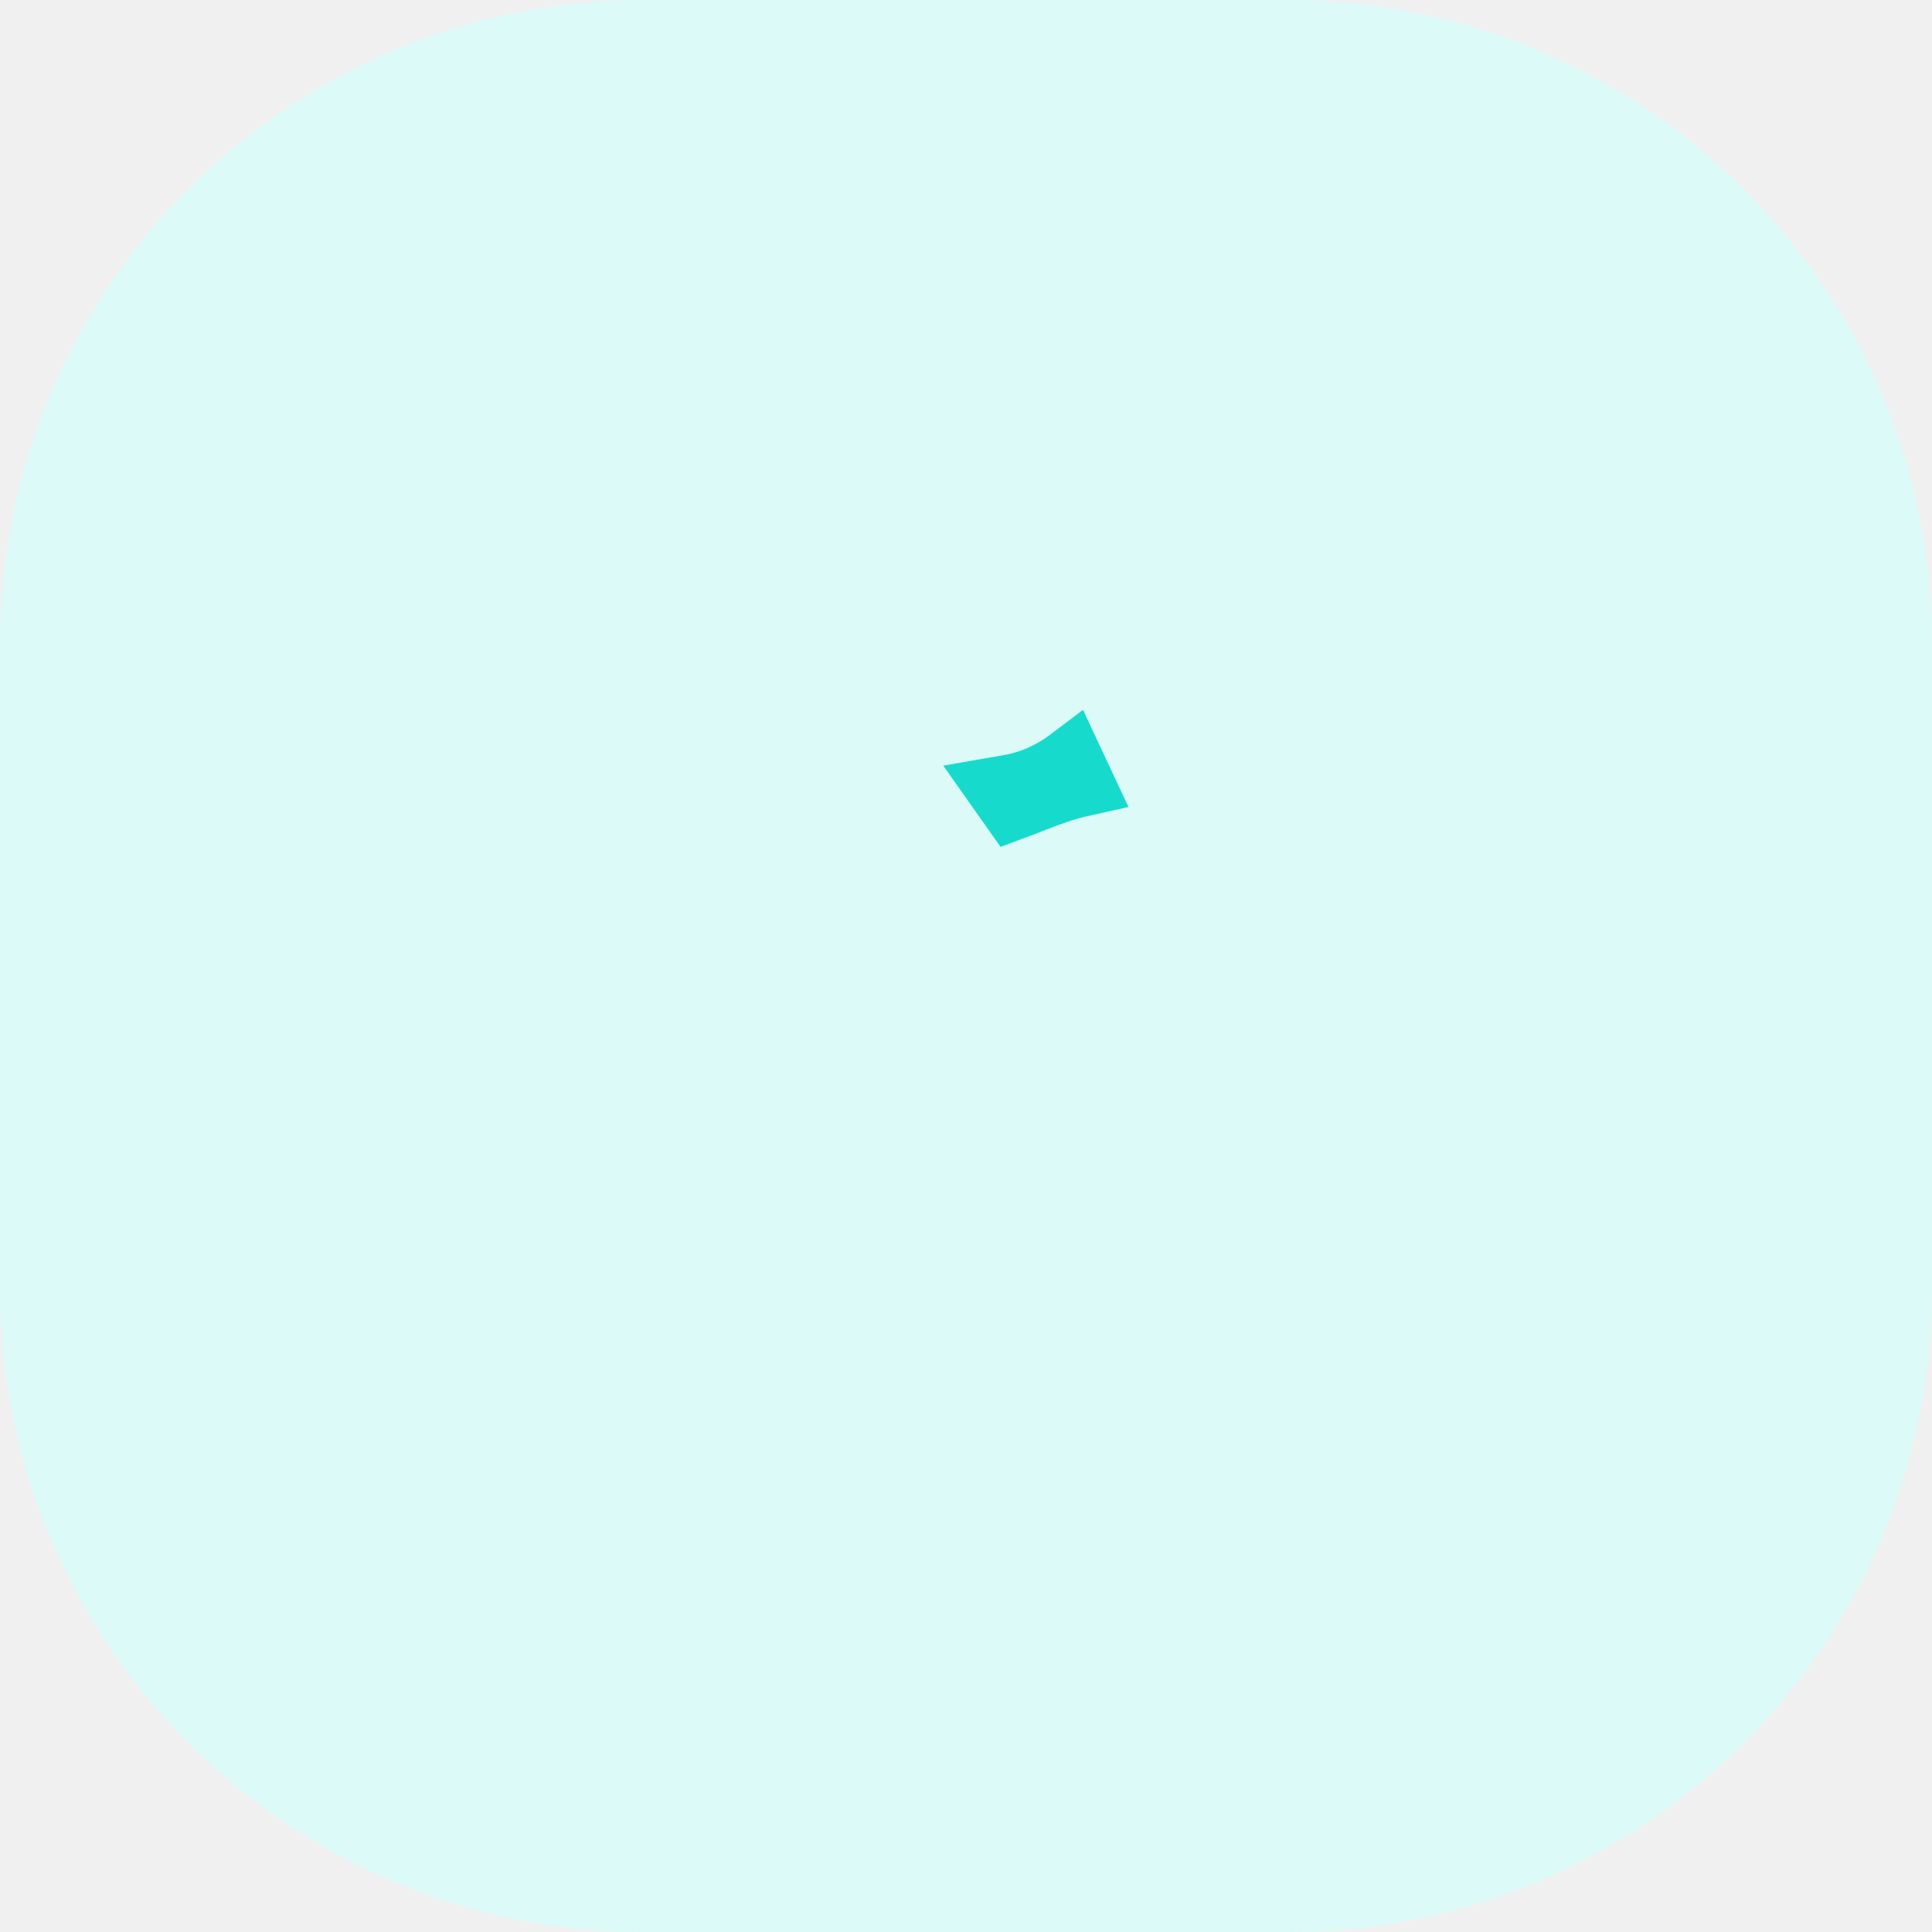
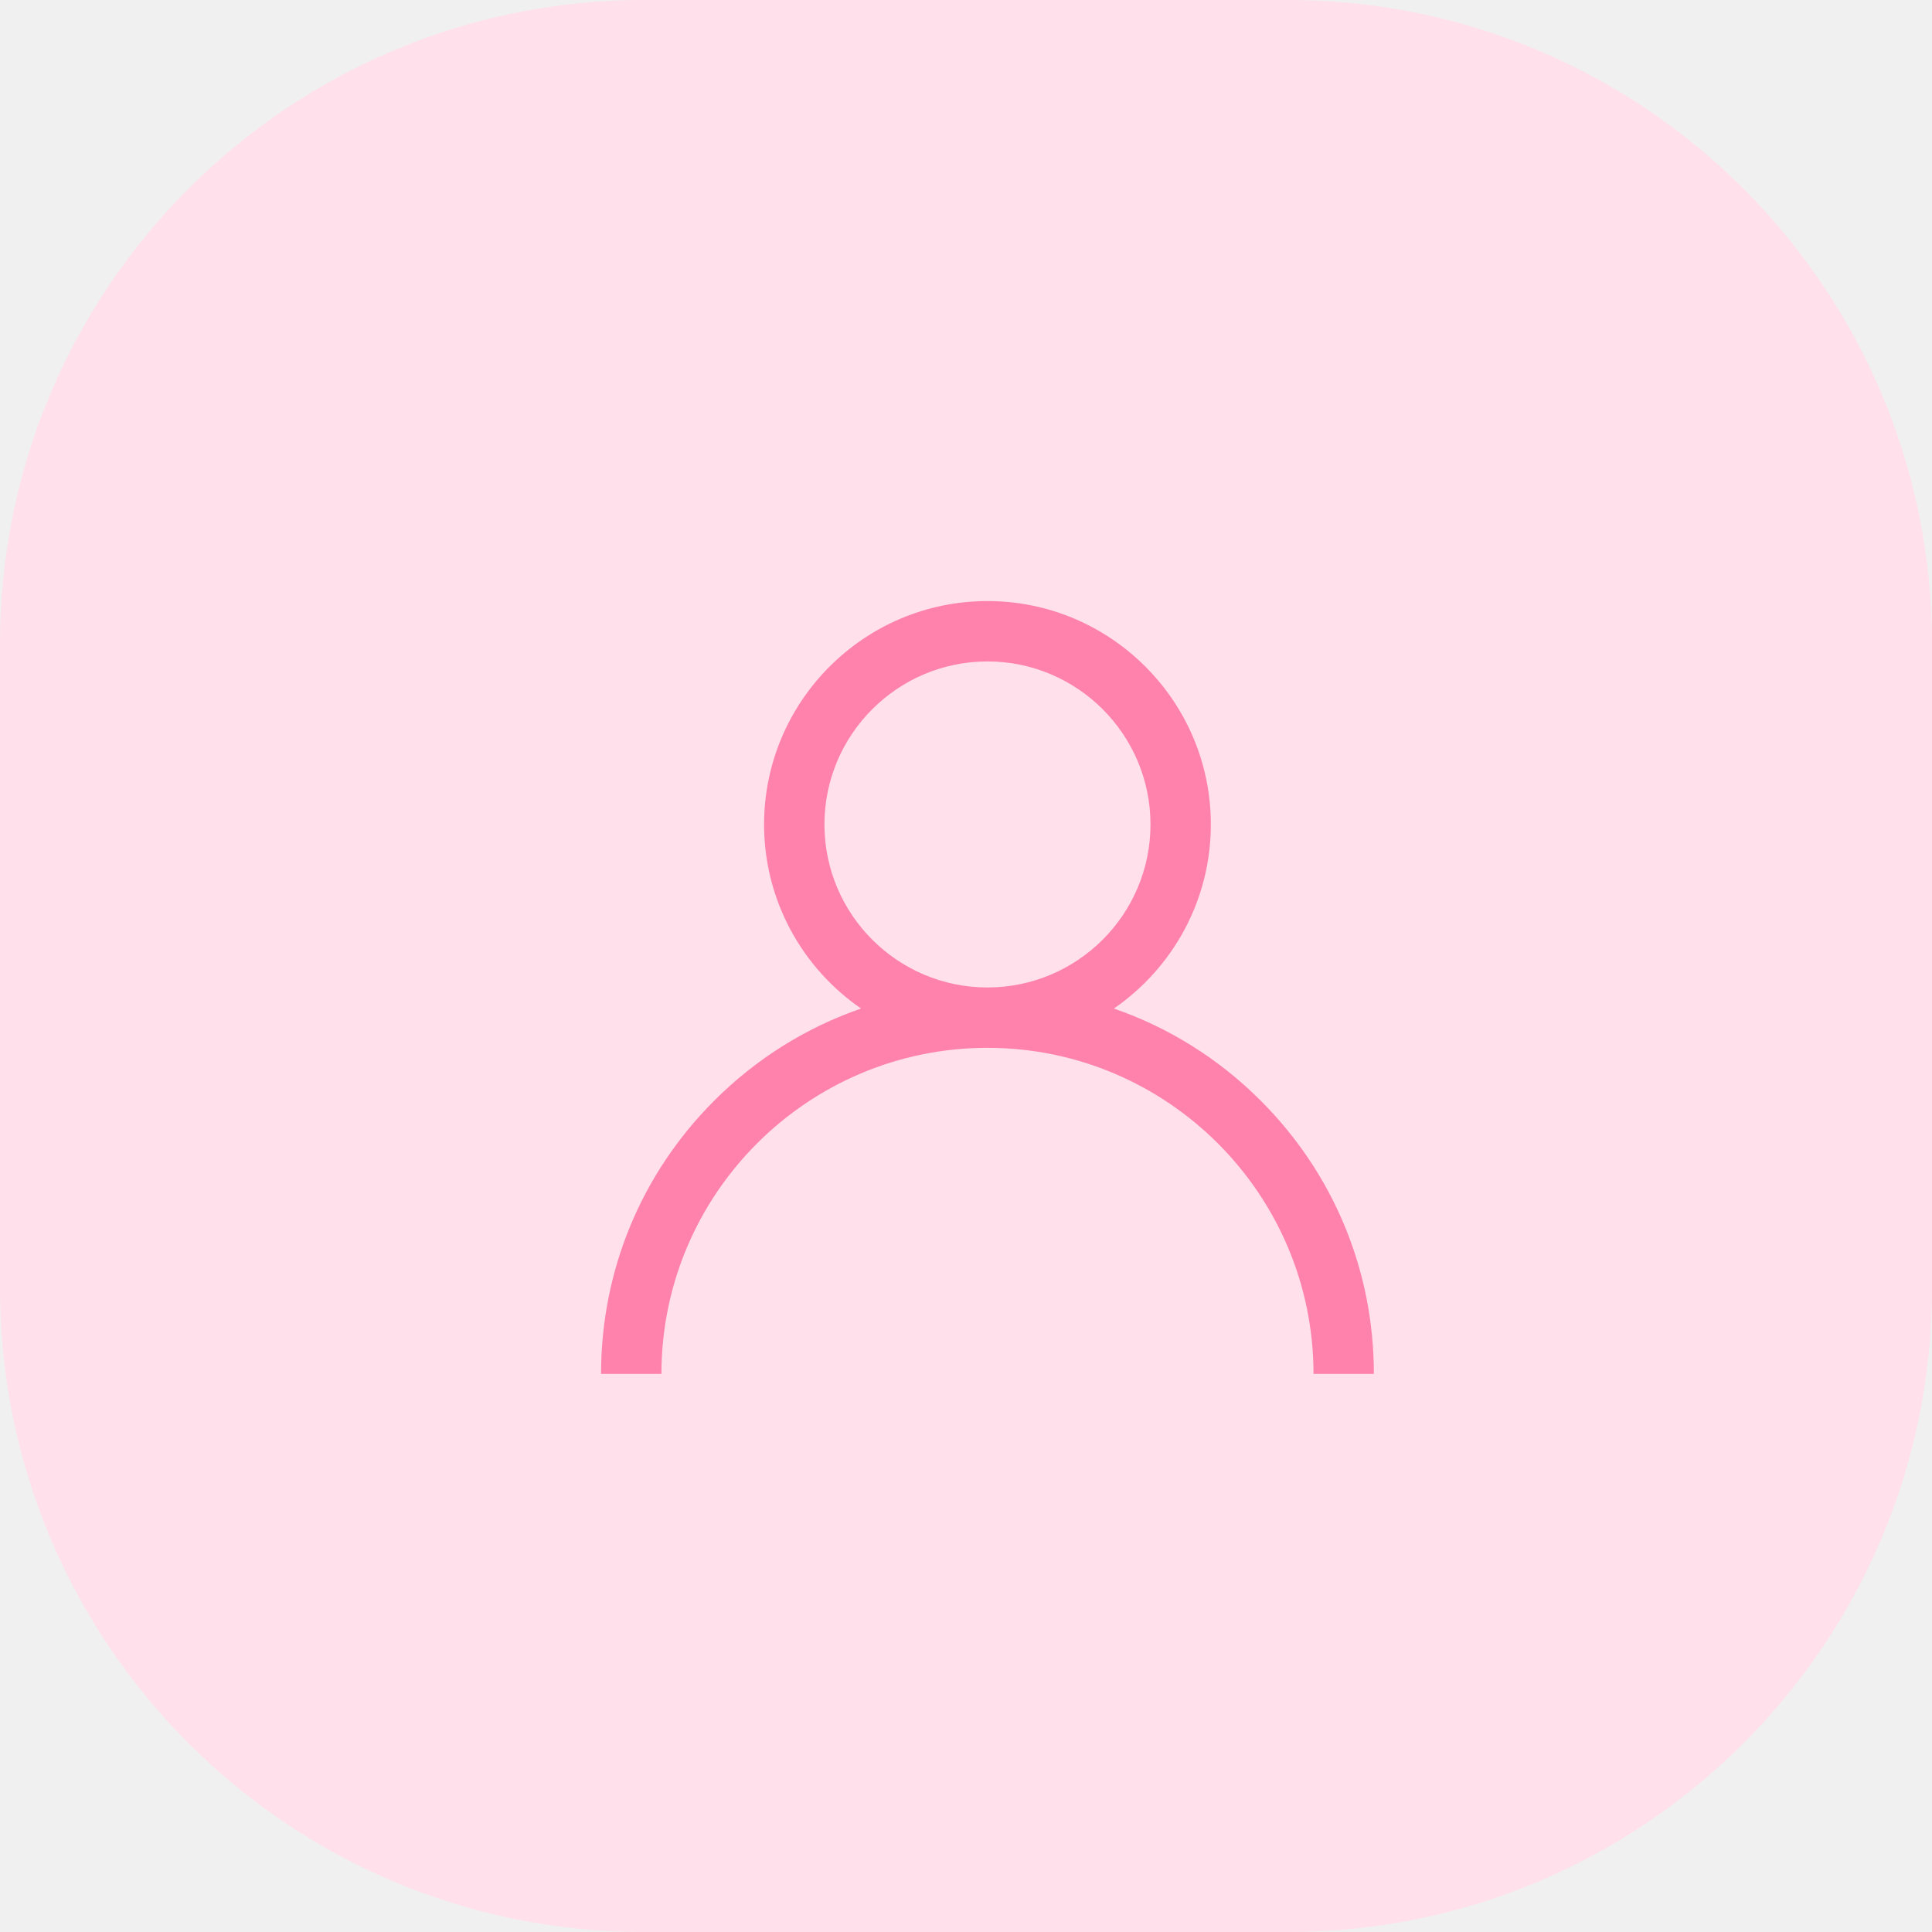
- <svg xmlns="http://www.w3.org/2000/svg" width="60" height="60" viewBox="0 0 60 60" fill="none">
-   <rect width="60" height="60" rx="20" fill="#DCFAF8" />
-   <path d="M33.611 24.356C33.061 24.478 32.568 24.663 32.155 24.824C31.881 24.931 31.655 25.019 31.447 25.096L31.021 24.492L31.377 24.43C32.049 24.31 32.69 24.015 33.252 23.589L33.611 24.356Z" fill="#16DBCC" stroke="#16DBCC" stroke-width="2" />
+ <svg xmlns="http://www.w3.org/2000/svg" width="45" height="45" viewBox="0 0 45 45" fill="none">
+   <rect width="45" height="45" rx="15" fill="#FFE0EB" />
+   <g clip-path="url(#clip0_152_1122)">
+     <path d="M29.364 25.636C28.384 24.656 27.217 23.93 25.944 23.491C27.307 22.552 28.203 20.98 28.203 19.203C28.203 16.334 25.869 14 23 14C20.131 14 17.797 16.334 17.797 19.203C17.797 20.98 18.693 22.552 20.056 23.491C18.783 23.93 17.616 24.656 16.636 25.636C14.936 27.336 14 29.596 14 32H15.406C15.406 27.813 18.813 24.406 23 24.406C27.187 24.406 30.594 27.813 30.594 32H32C32 29.596 31.064 27.336 29.364 25.636ZM23 23C20.906 23 19.203 21.297 19.203 19.203C19.203 17.11 20.906 15.406 23 15.406C25.094 15.406 26.797 17.11 26.797 19.203C26.797 21.297 25.094 23 23 23Z" fill="#FF82AC" />
+   </g>
+   <defs>
+     <clipPath id="clip0_152_1122">
+       <rect width="18" height="18" fill="white" transform="translate(14 14)" />
+     </clipPath>
+   </defs>
</svg>
